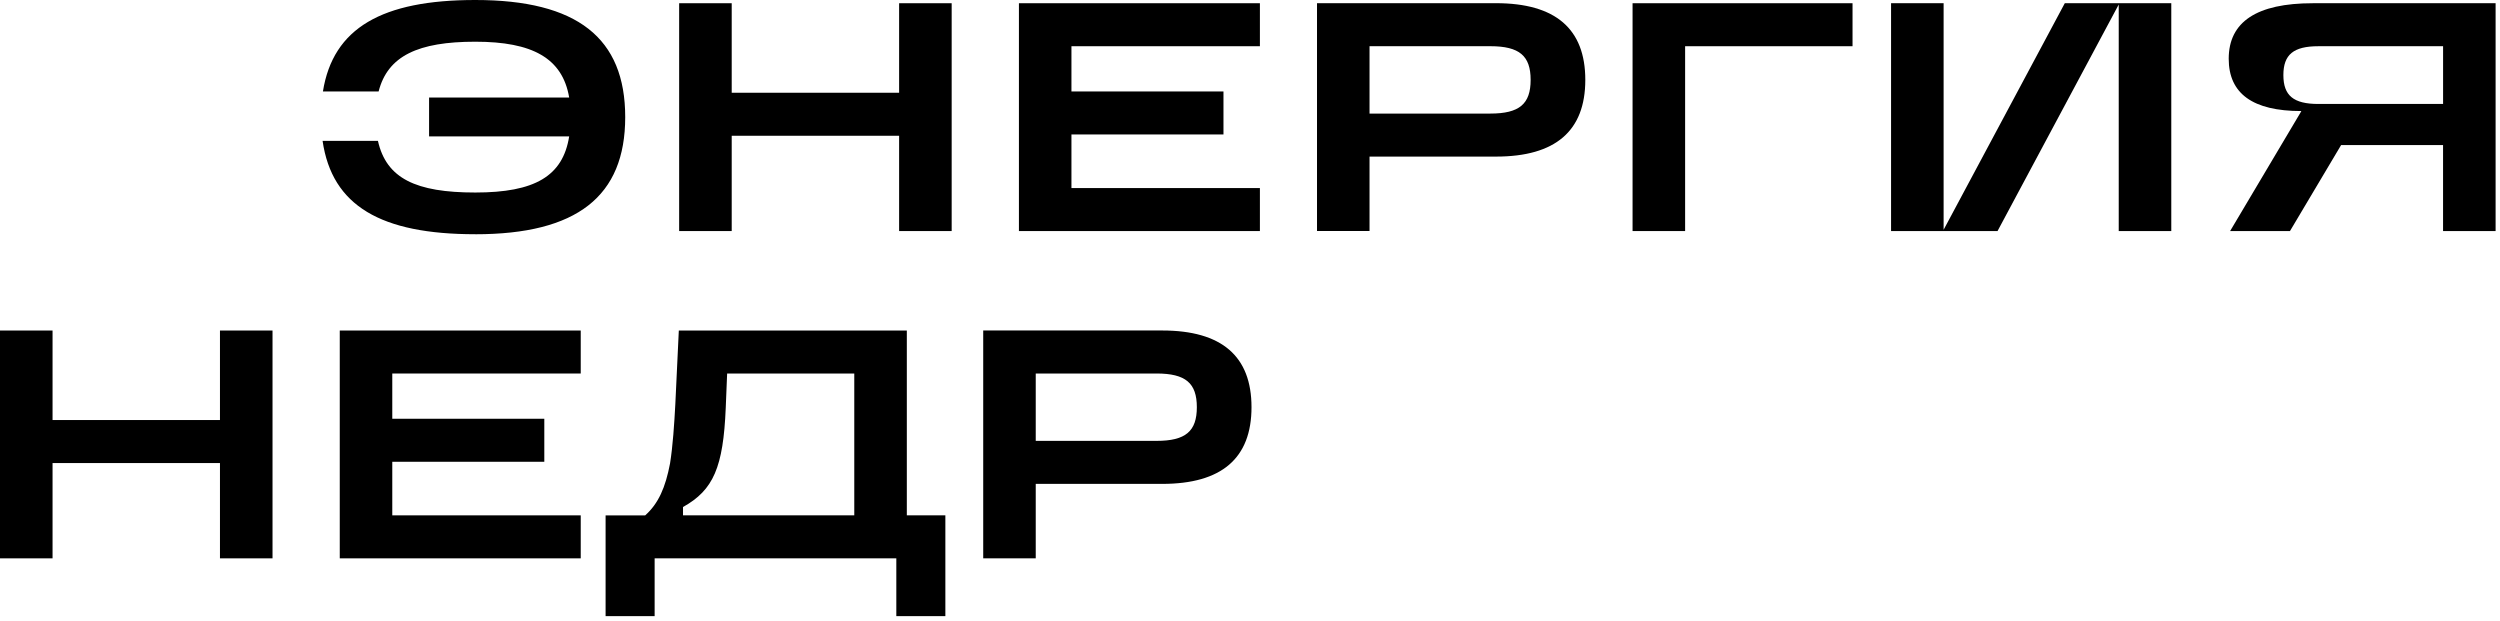
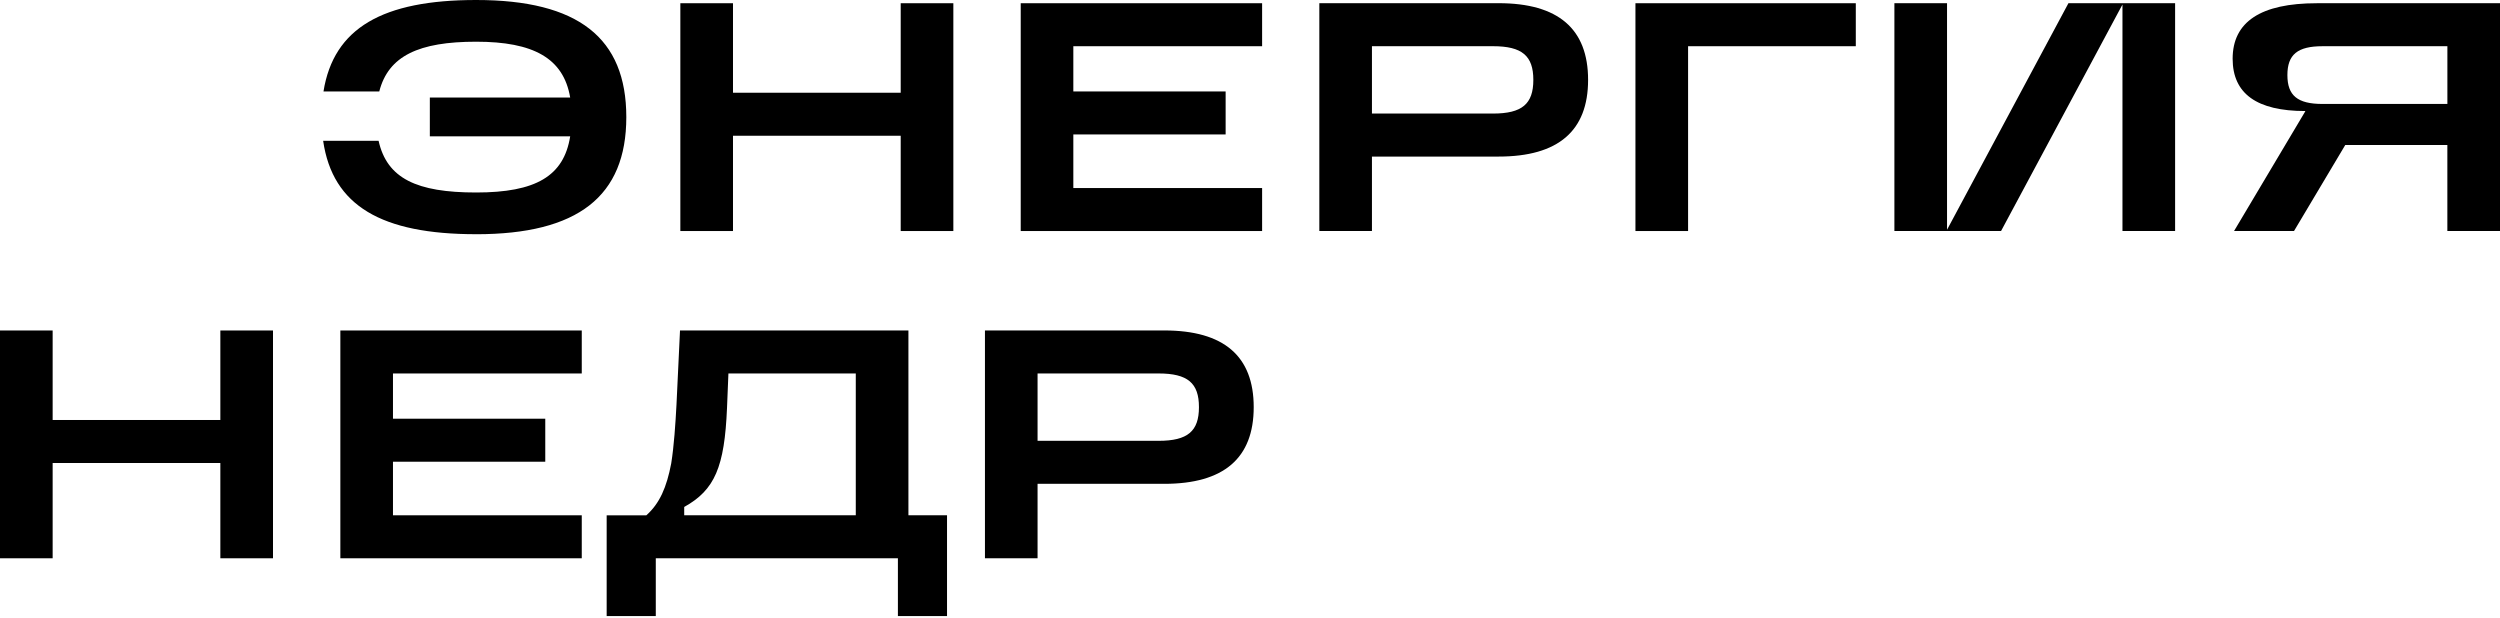
- <svg xmlns="http://www.w3.org/2000/svg" width="560" height="139" viewBox="0 0 560 139" fill="none">
-   <path d="M106.466 52.474C129.223 52.474 140.048 43.992 140.048 26.237C140.048 8.482 129.299 0 106.466 0C85.596 0 74.611 6.256 72.335 20.485H84.81C86.849 12.506 93.678 9.343 106.466 9.343C119.254 9.343 126 13.01 127.496 21.849H96.114V30.548H127.496C126.083 39.464 119.804 43.125 106.466 43.125C93.128 43.125 86.536 39.962 84.656 31.55H72.258C74.375 46.142 85.36 52.468 106.466 52.468V52.474Z" fill="black" />
-   <path d="M163.902 0.724H152.131V51.757H163.902V30.411H201.403V51.757H213.174V0.724H201.403V20.775H163.902V0.724Z" fill="black" />
-   <path d="M240.004 10.354H282.217V0.724H228.239V51.757H282.217V42.127H240.004V30.118H274.058V20.488H240.004V10.354Z" fill="black" />
-   <path d="M306.775 25.445V10.35H333.841C340.35 10.35 342.863 12.506 342.863 17.895C342.863 23.284 340.35 25.44 333.841 25.44H306.775V25.445ZM306.775 51.753V35.076H335.101C348.439 35.076 355.108 29.323 355.108 17.895C355.108 6.466 348.439 0.714 335.101 0.714H295.01V51.747H306.782L306.775 51.753Z" fill="black" />
-   <path d="M365.694 51.757H377.466V10.354H414.967V0.724H365.694V51.757Z" fill="black" />
-   <path d="M423.598 51.757H447.447L474.596 1.011V51.757H486.368V0.724H462.512L435.369 51.47V0.724H423.598V51.757Z" fill="black" />
-   <path d="M499.545 51.757L515.472 24.946V24.875C504.647 24.875 499.231 20.992 499.231 13.16C499.231 4.894 505.51 0.724 518.062 0.724H559.015V51.757H547.244V32.49H524.411L512.953 51.757H499.538H499.545ZM547.25 23.294V10.354H519.321C513.752 10.354 511.476 12.223 511.476 16.821C511.476 21.419 513.752 23.288 519.321 23.288H547.25V23.294Z" fill="black" />
-   <path d="M11.771 74.037H0V125.07H11.771V103.724H49.272V125.07H61.044V74.037H49.272V94.088H11.771V74.037Z" fill="black" />
-   <path d="M87.871 83.667H130.084V74.037H76.106V125.07H130.084V115.44H87.871V103.437H121.925V93.801H87.871V83.667Z" fill="black" />
-   <path d="M152.994 115.44V113.571C159.823 109.764 162.016 104.656 162.566 91.359L162.879 83.667H191.358V115.44H152.994ZM135.653 138.01H146.638V125.07H200.776V138.01H211.761V115.44H203.129V74.037H152.054L151.267 90.644C151.031 95.031 150.718 99.847 150.091 103.801C149.068 109.19 147.501 112.786 144.522 115.446H135.653V138.016V138.01Z" fill="black" />
-   <path d="M232.005 98.761V83.665H259.071C265.58 83.665 268.093 85.821 268.093 91.21C268.093 96.599 265.58 98.755 259.071 98.755H232.005V98.761ZM232.005 125.068V108.391H260.331C273.669 108.391 280.338 102.639 280.338 91.21C280.338 79.782 273.669 74.029 260.331 74.029H220.24V125.062H232.012L232.005 125.068Z" fill="black" />
+ <svg xmlns="http://www.w3.org/2000/svg" width="980" height="242" viewBox="0 0 980 242" fill="none">
+   <path d="M186.644 91.819C226.538 91.819 245.515 76.977 245.515 45.91C245.515 14.842 226.672 0 186.644 0C150.057 0 130.8 10.947 126.809 35.844H148.678C152.254 21.884 164.226 16.349 186.644 16.349C209.063 16.349 220.888 22.765 223.511 38.232H168.496V53.453H223.511C221.034 69.054 210.027 75.46 186.644 75.46C163.262 75.46 151.705 69.925 148.409 55.206H126.675C130.385 80.739 149.642 91.809 186.644 91.809V91.819Z" fill="black" />
+   <path d="M287.333 1.267H266.697V90.564H287.333V53.213H353.076V90.564H373.712V1.267H353.076V36.352H287.333V1.267Z" fill="black" />
+   <path d="M420.746 18.117H494.749V1.267H400.121V90.564H494.749V73.713H420.746V52.701H480.446V35.85H420.746V18.117Z" fill="black" />
+   <path d="M537.802 44.525V18.111H585.25C596.661 18.111 601.067 21.883 601.067 31.313C601.067 40.743 596.661 44.515 585.25 44.515H537.802V44.525ZM537.802 90.558V61.376H587.459C610.841 61.376 622.532 51.311 622.532 31.313C622.532 11.315 610.841 1.25 587.459 1.25H517.177V90.547H537.813L537.802 90.558Z" fill="black" />
+   <path d="M641.094 90.564H661.73V18.117H727.472V1.267H641.094V90.564Z" fill="black" />
+   <path d="M742.602 90.564H784.412L832.006 1.769V90.564H852.642V1.267H810.821L763.238 90.062V1.267H742.602V90.564Z" fill="black" />
+   <path d="M875.743 90.564L903.665 43.65V43.527C884.688 43.527 875.193 36.731 875.193 23.027C875.193 8.565 886.201 1.267 908.205 1.267H980V90.564H959.363V56.852H919.335L899.248 90.564H875.731H875.743ZM959.375 40.76V18.117H910.413C900.65 18.117 896.659 21.387 896.659 29.433C896.659 37.48 900.65 40.749 910.413 40.749H959.375V40.76Z" fill="black" />
+   <path d="M20.636 129.55H0V218.847H20.636V181.497H86.378V218.847H107.014V129.55H86.378V164.635H20.636V129.55Z" fill="black" />
+   <path d="M154.045 146.401H228.049V129.55H133.42V218.847H228.049V201.996H154.045V180.994H213.746V164.133H154.045V146.401Z" fill="black" />
+   <path d="M268.211 201.996V198.727C280.182 192.064 284.027 183.126 284.991 159.859L285.54 146.401H335.466V201.996H268.211ZM237.812 241.489H257.069V218.847H351.977V241.489H371.235V201.996H356.102V129.55H266.563L265.184 158.608C264.77 166.286 264.22 174.711 263.122 181.63C261.328 191.06 258.582 197.353 253.359 202.007H237.812V241.5V241.489Z" fill="black" />
+   <path d="M406.725 172.811V146.397H454.173C465.584 146.397 469.989 150.169 469.989 159.599C469.989 169.029 465.584 172.801 454.173 172.801H406.725V172.811ZM406.725 218.844V189.662H456.381C479.764 189.662 491.455 179.597 491.455 159.599C491.455 139.602 479.764 129.536 456.381 129.536H386.1V218.834H406.736L406.725 218.844Z" fill="black" />
</svg>
